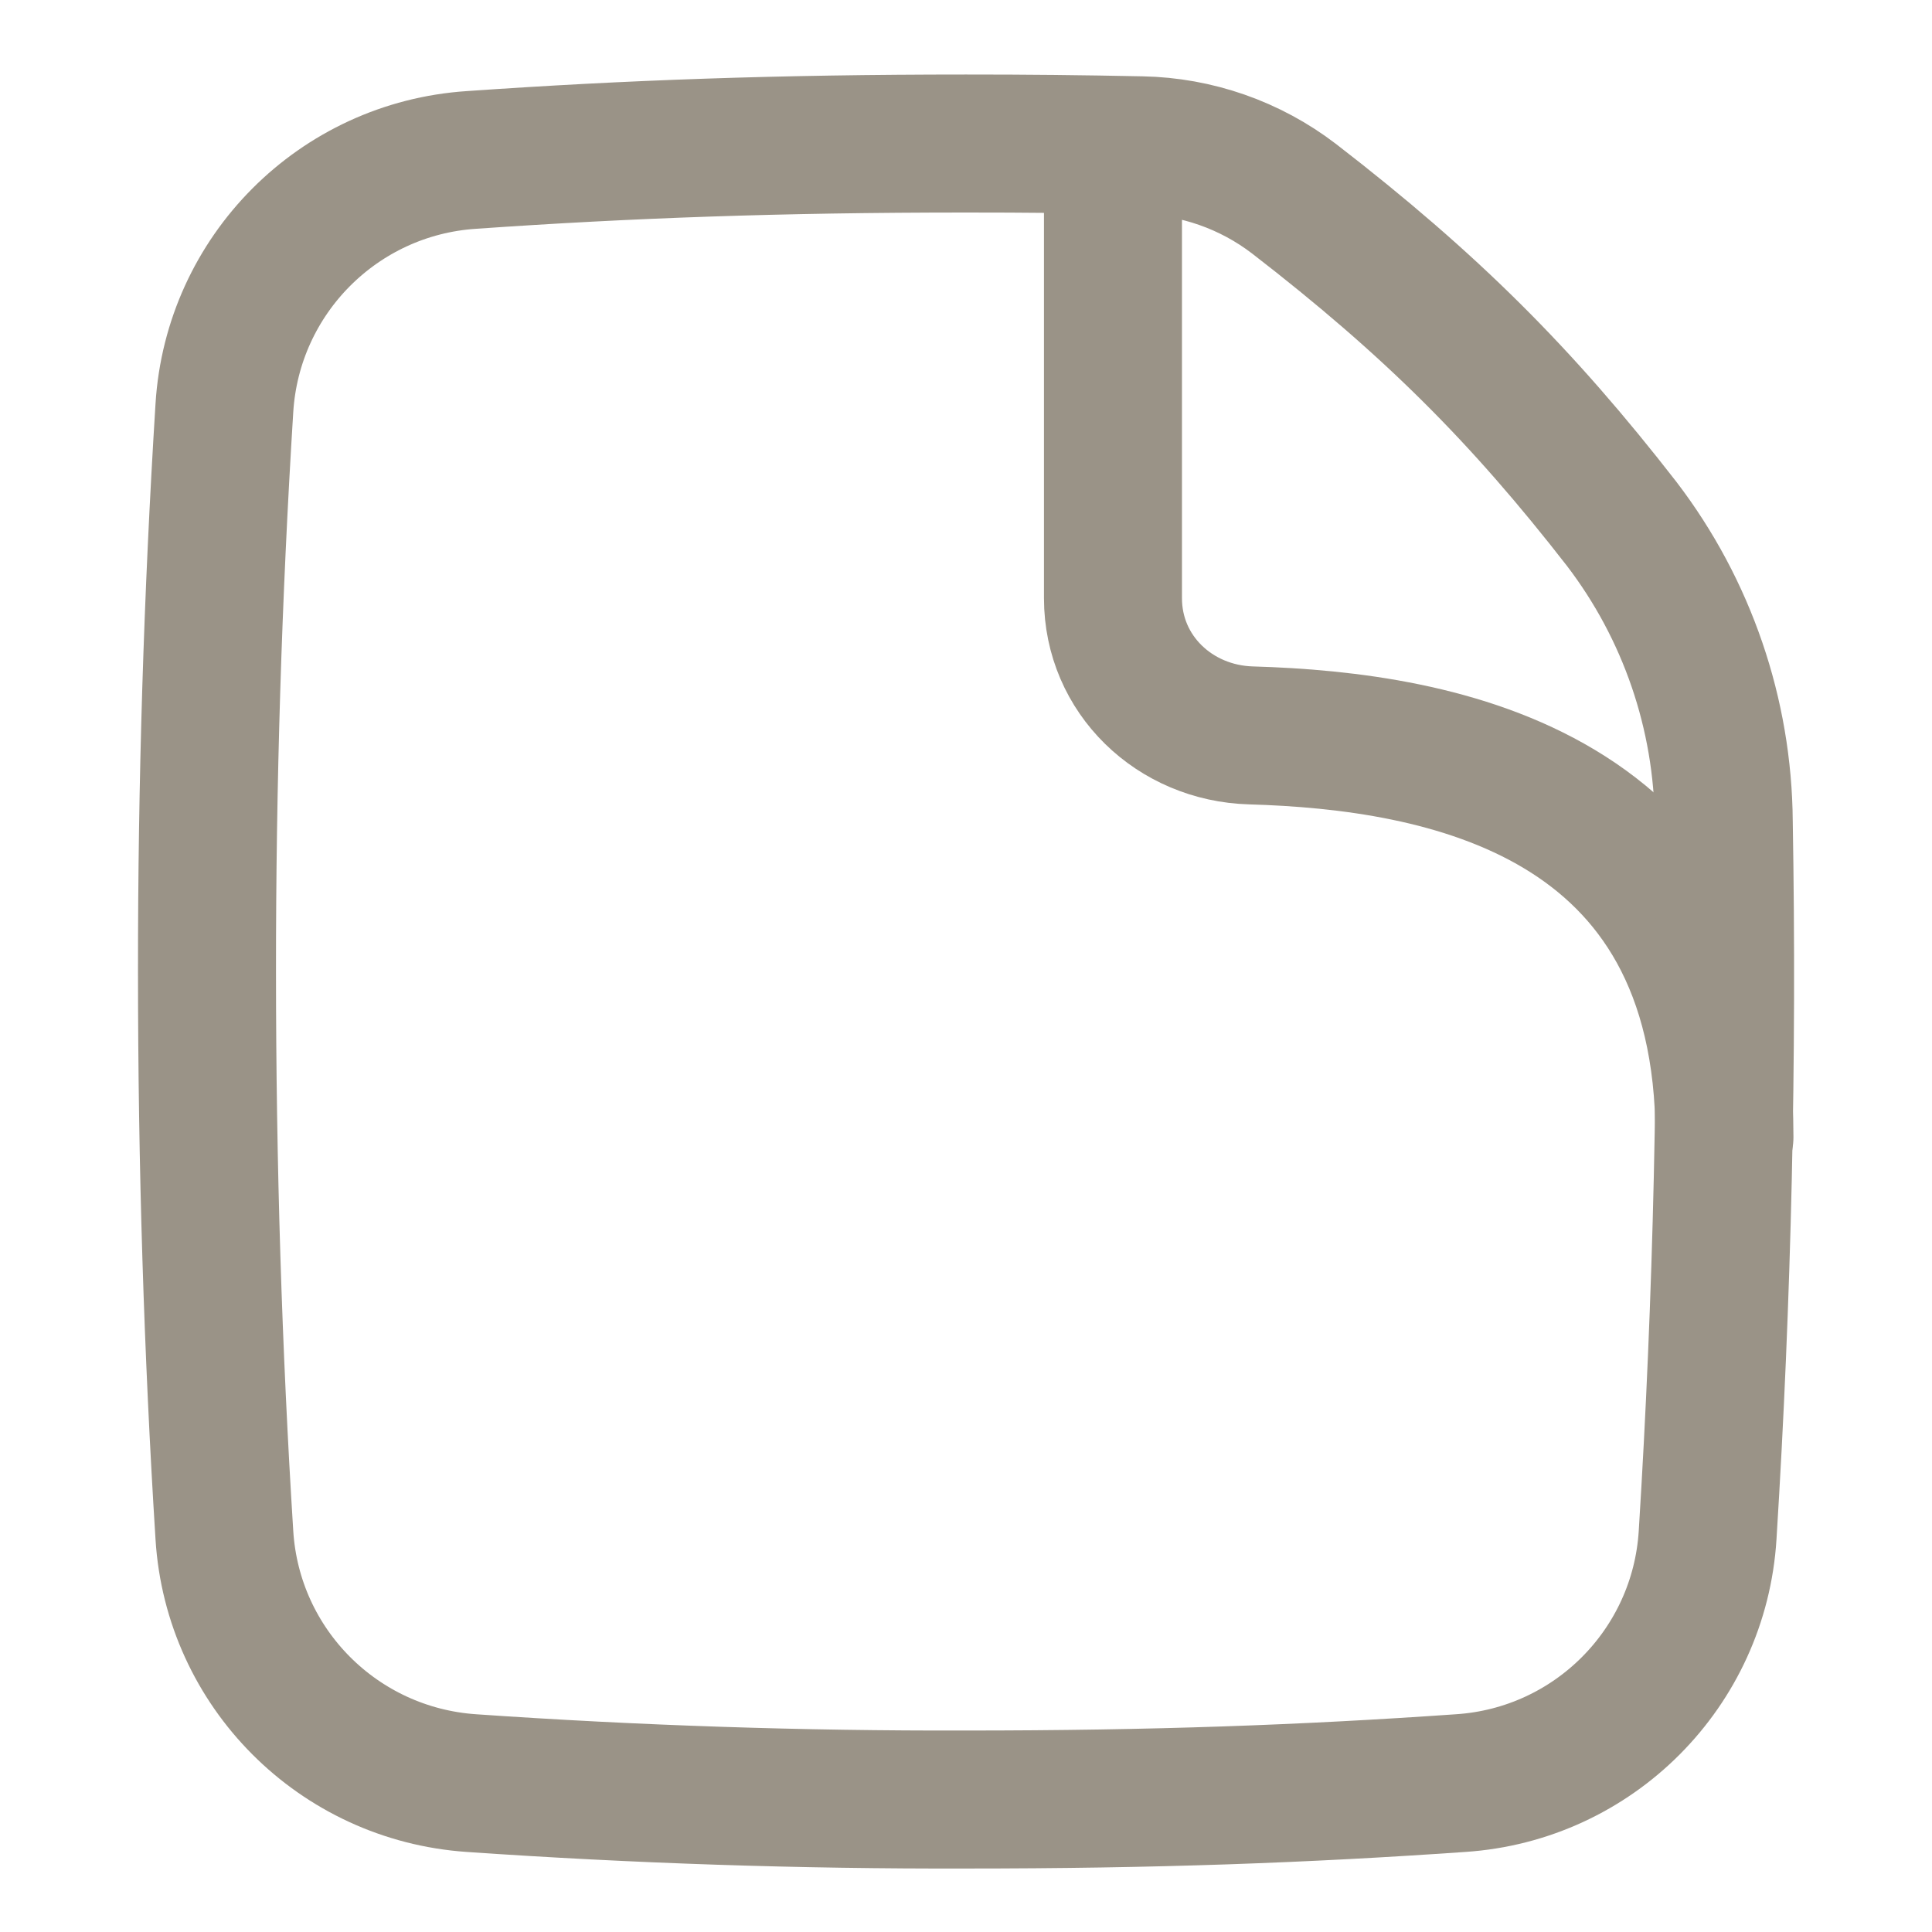
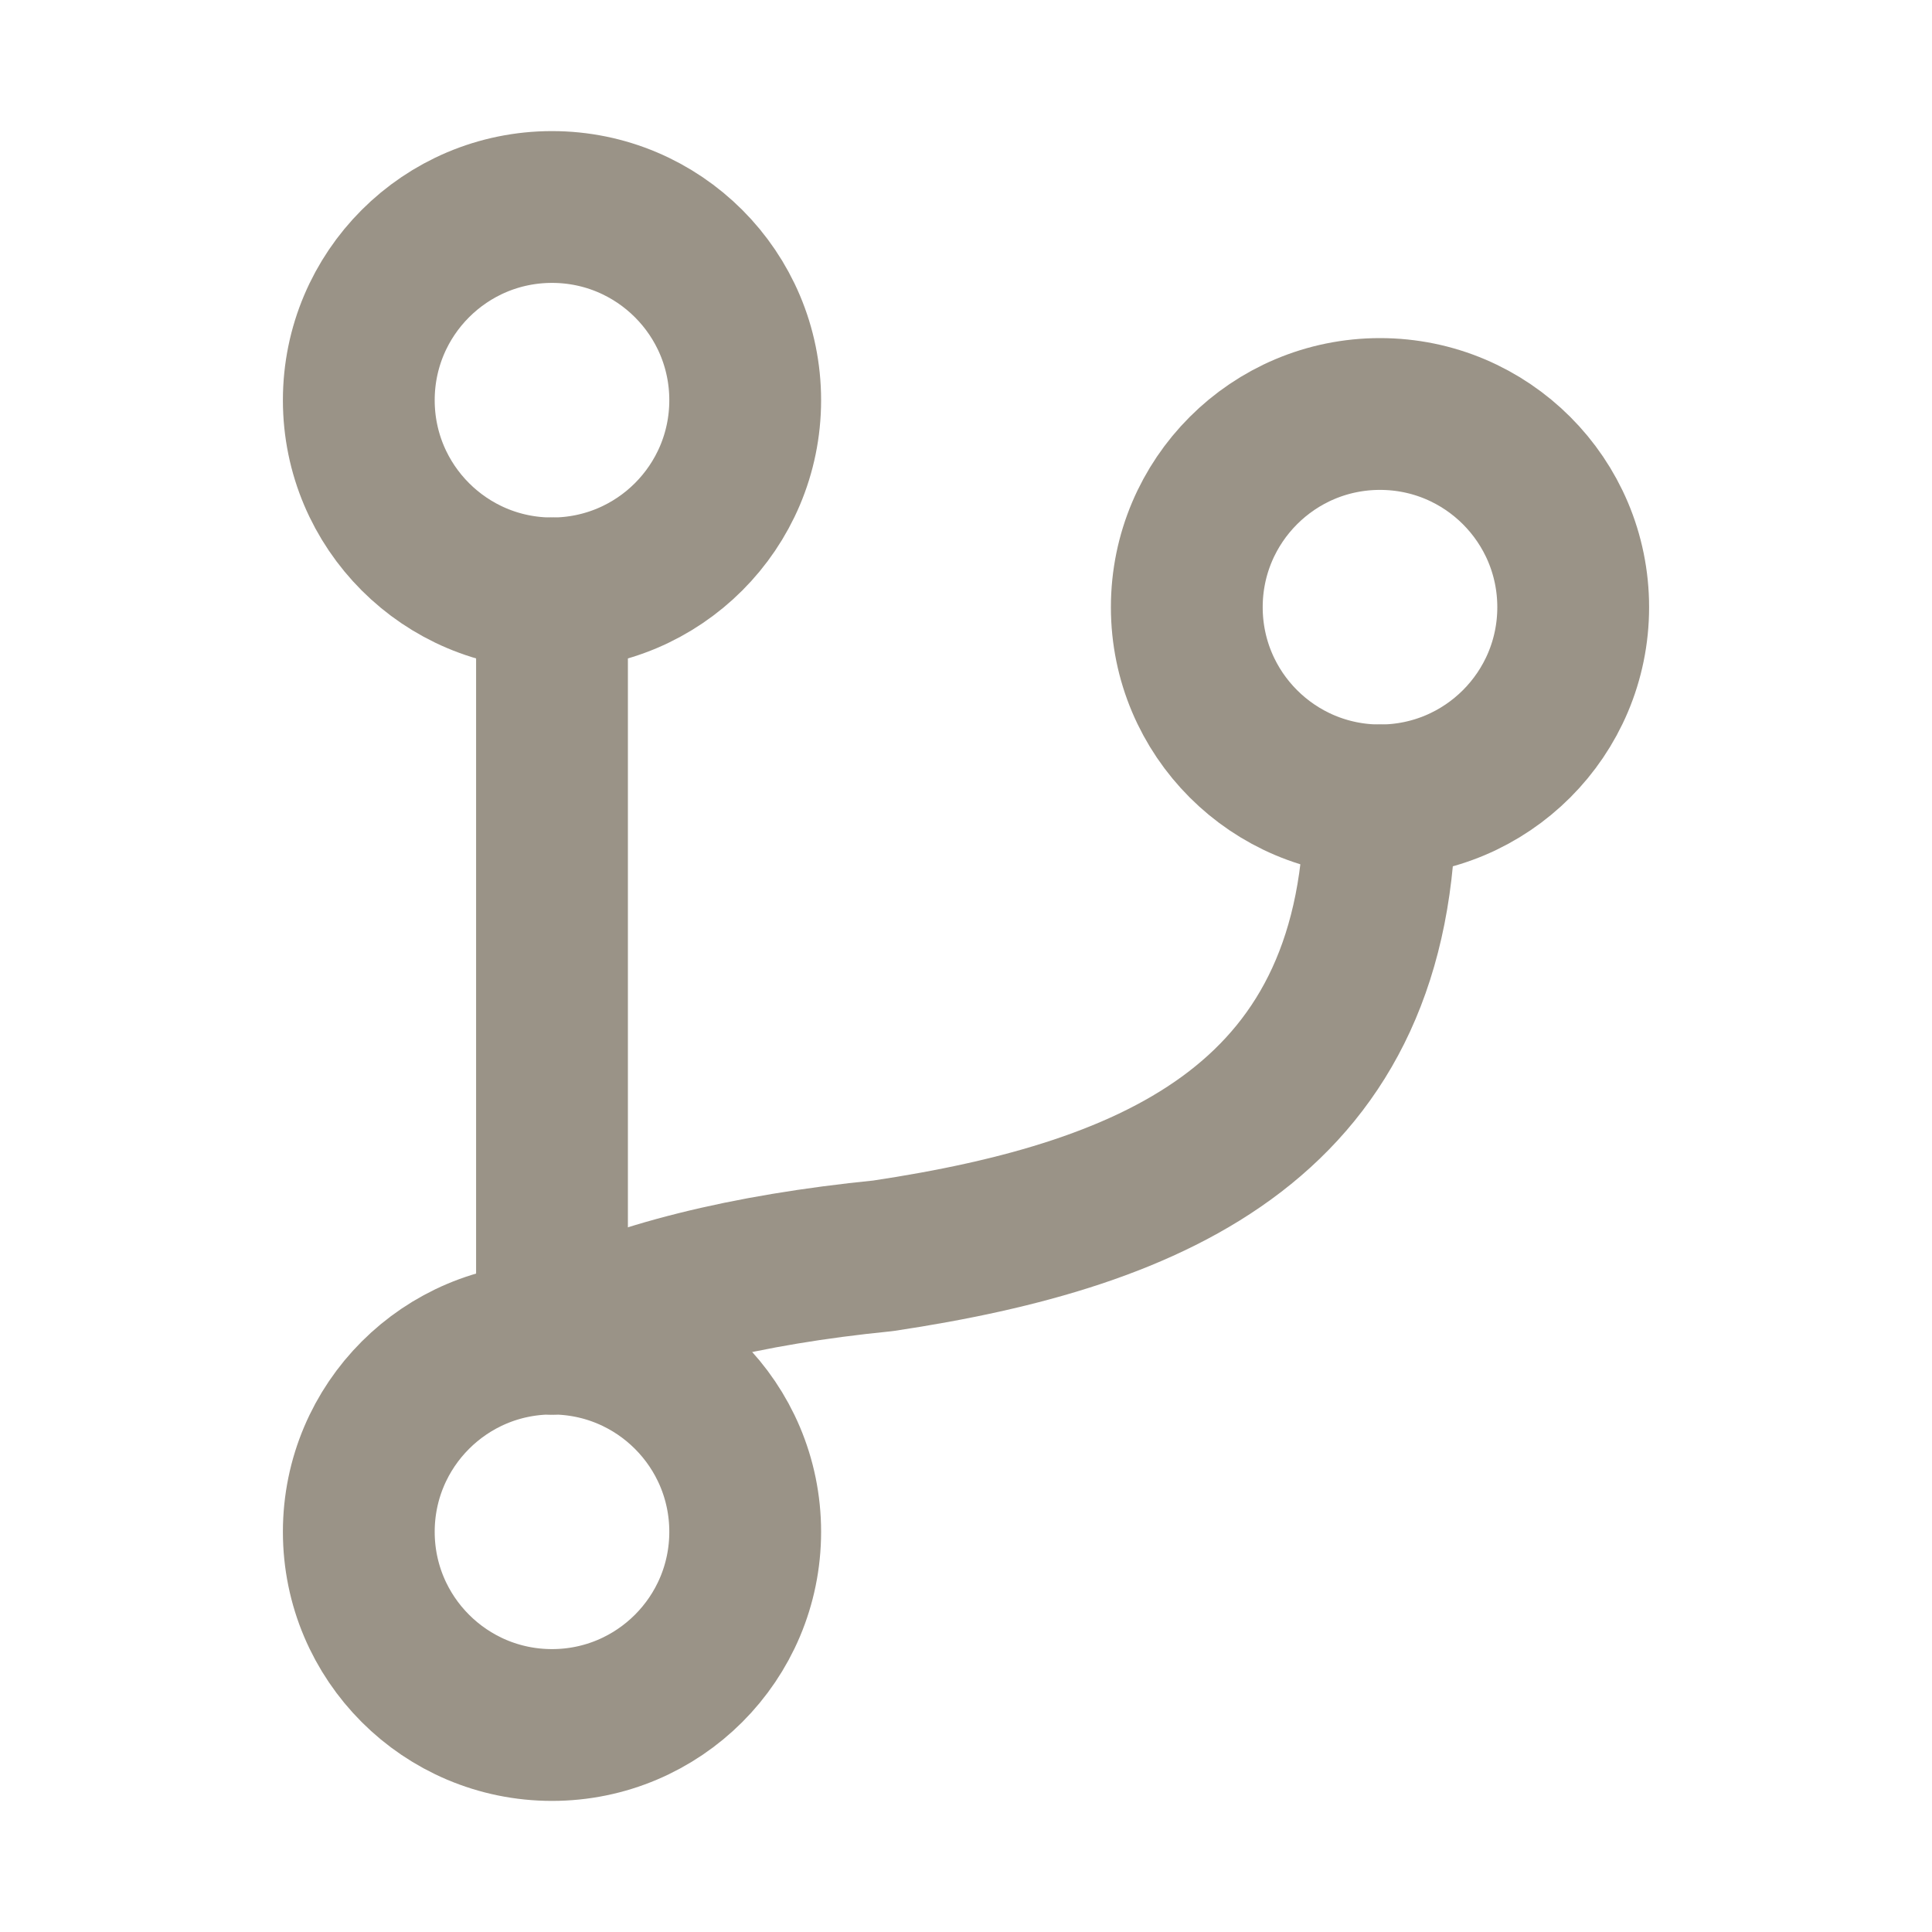
<svg xmlns="http://www.w3.org/2000/svg" viewBox="0 0 14 14" preserveAspectRatio="xMidYMid meet">
-   <g fill="none" stroke="#9a9387" stroke-linecap="round" stroke-linejoin="round">
-     <path d="M8.065 1.13v3.205c0 .553.447.978 1 .994c1.388.04 3.431.415 3.431 2.91" />
-     <path d="M12.374 11.124a65 65 0 0 0 .117-5.17a3.6 3.6 0 0 0-.739-2.157c-.724-.932-1.382-1.59-2.375-2.357a1.88 1.88 0 0 0-1.107-.387A58 58 0 0 0 7 1.04c-1.357 0-2.452.04-3.584.119a1.92 1.92 0 0 0-1.79 1.797A65 65 0 0 0 1.5 7.04c0 1.4.043 2.766.126 4.084c.06.964.826 1.731 1.79 1.797A50 50 0 0 0 7 13.04c1.357 0 2.452-.04 3.584-.119a1.92 1.92 0 0 0 1.79-1.797" />
+   <g fill="none" stroke="#9a9387" stroke-width="1.1" stroke-linecap="round" stroke-linejoin="round">
+     <circle cx="4" cy="2.9" r="1.4" />
+     <circle cx="4" cy="11.1" r="1.4" />
+     <circle cx="10" cy="4.4" r="1.4" />
+     <path d="M4 4.3v5.4" />
+     <path d="M10 5.8c0 2.3-1.6 3-3.6 3.3C5.4 9.2 4.6 9.4 4 9.7" />
  </g>
</svg>
